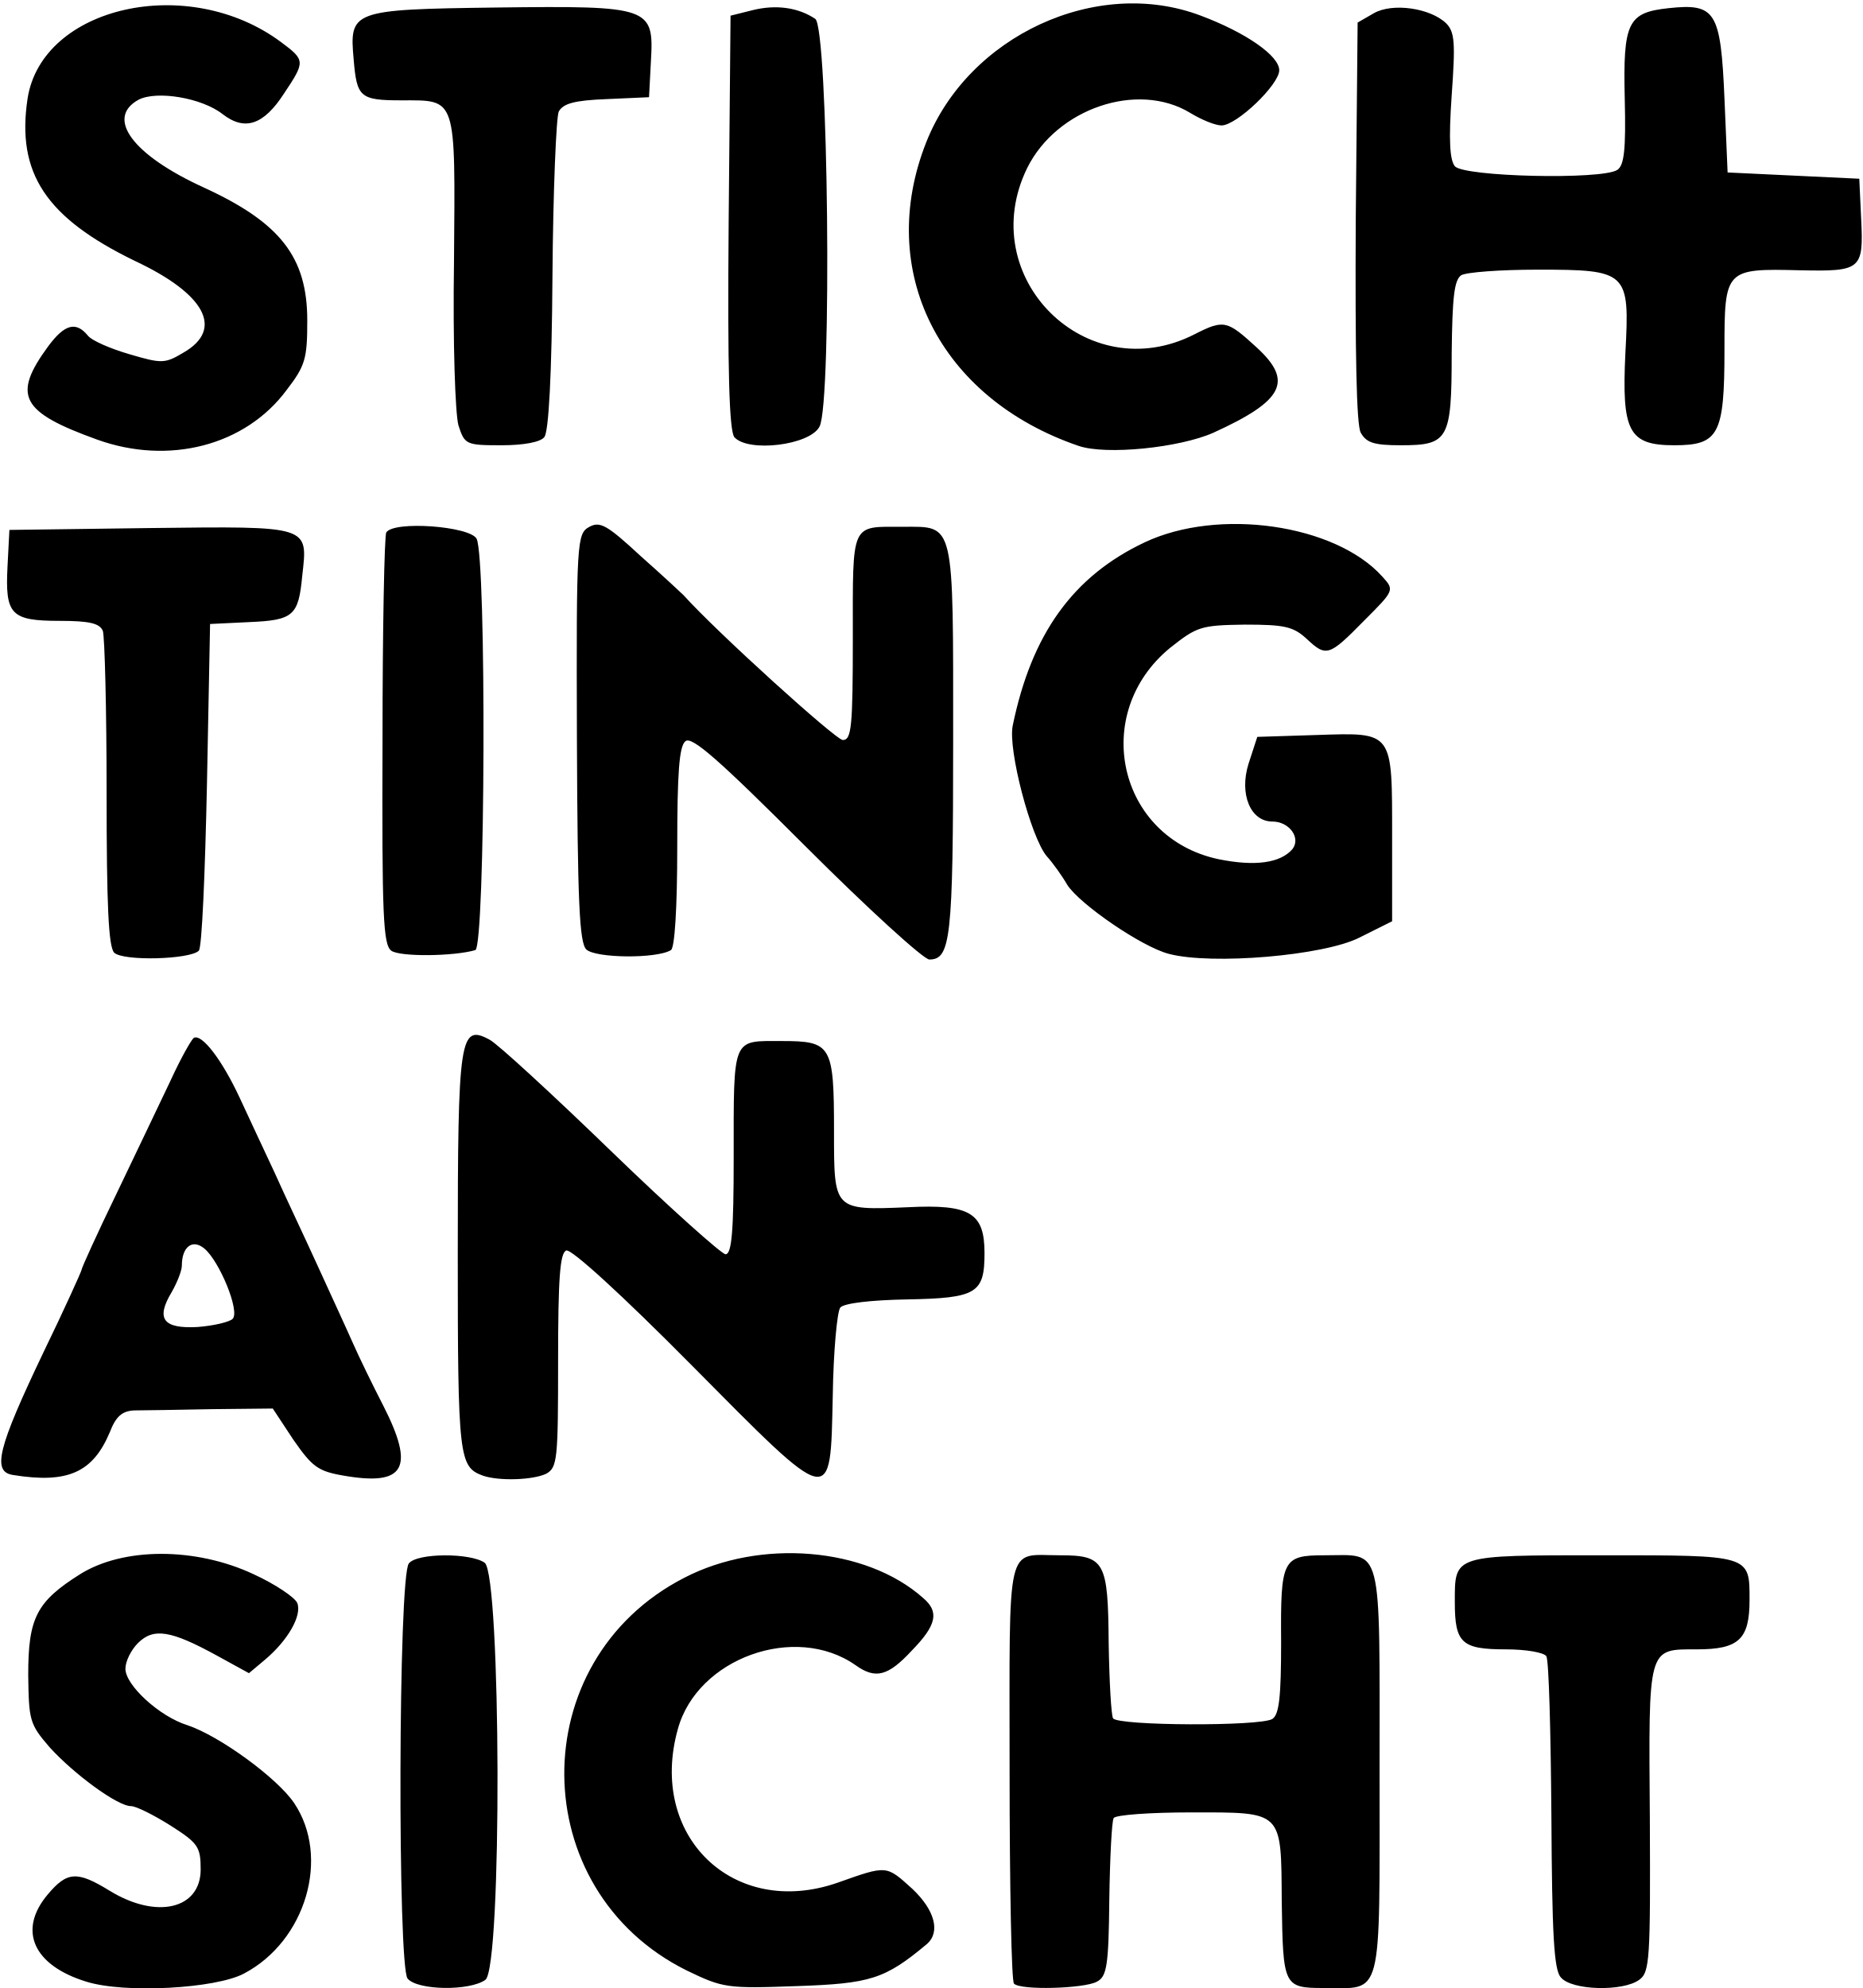
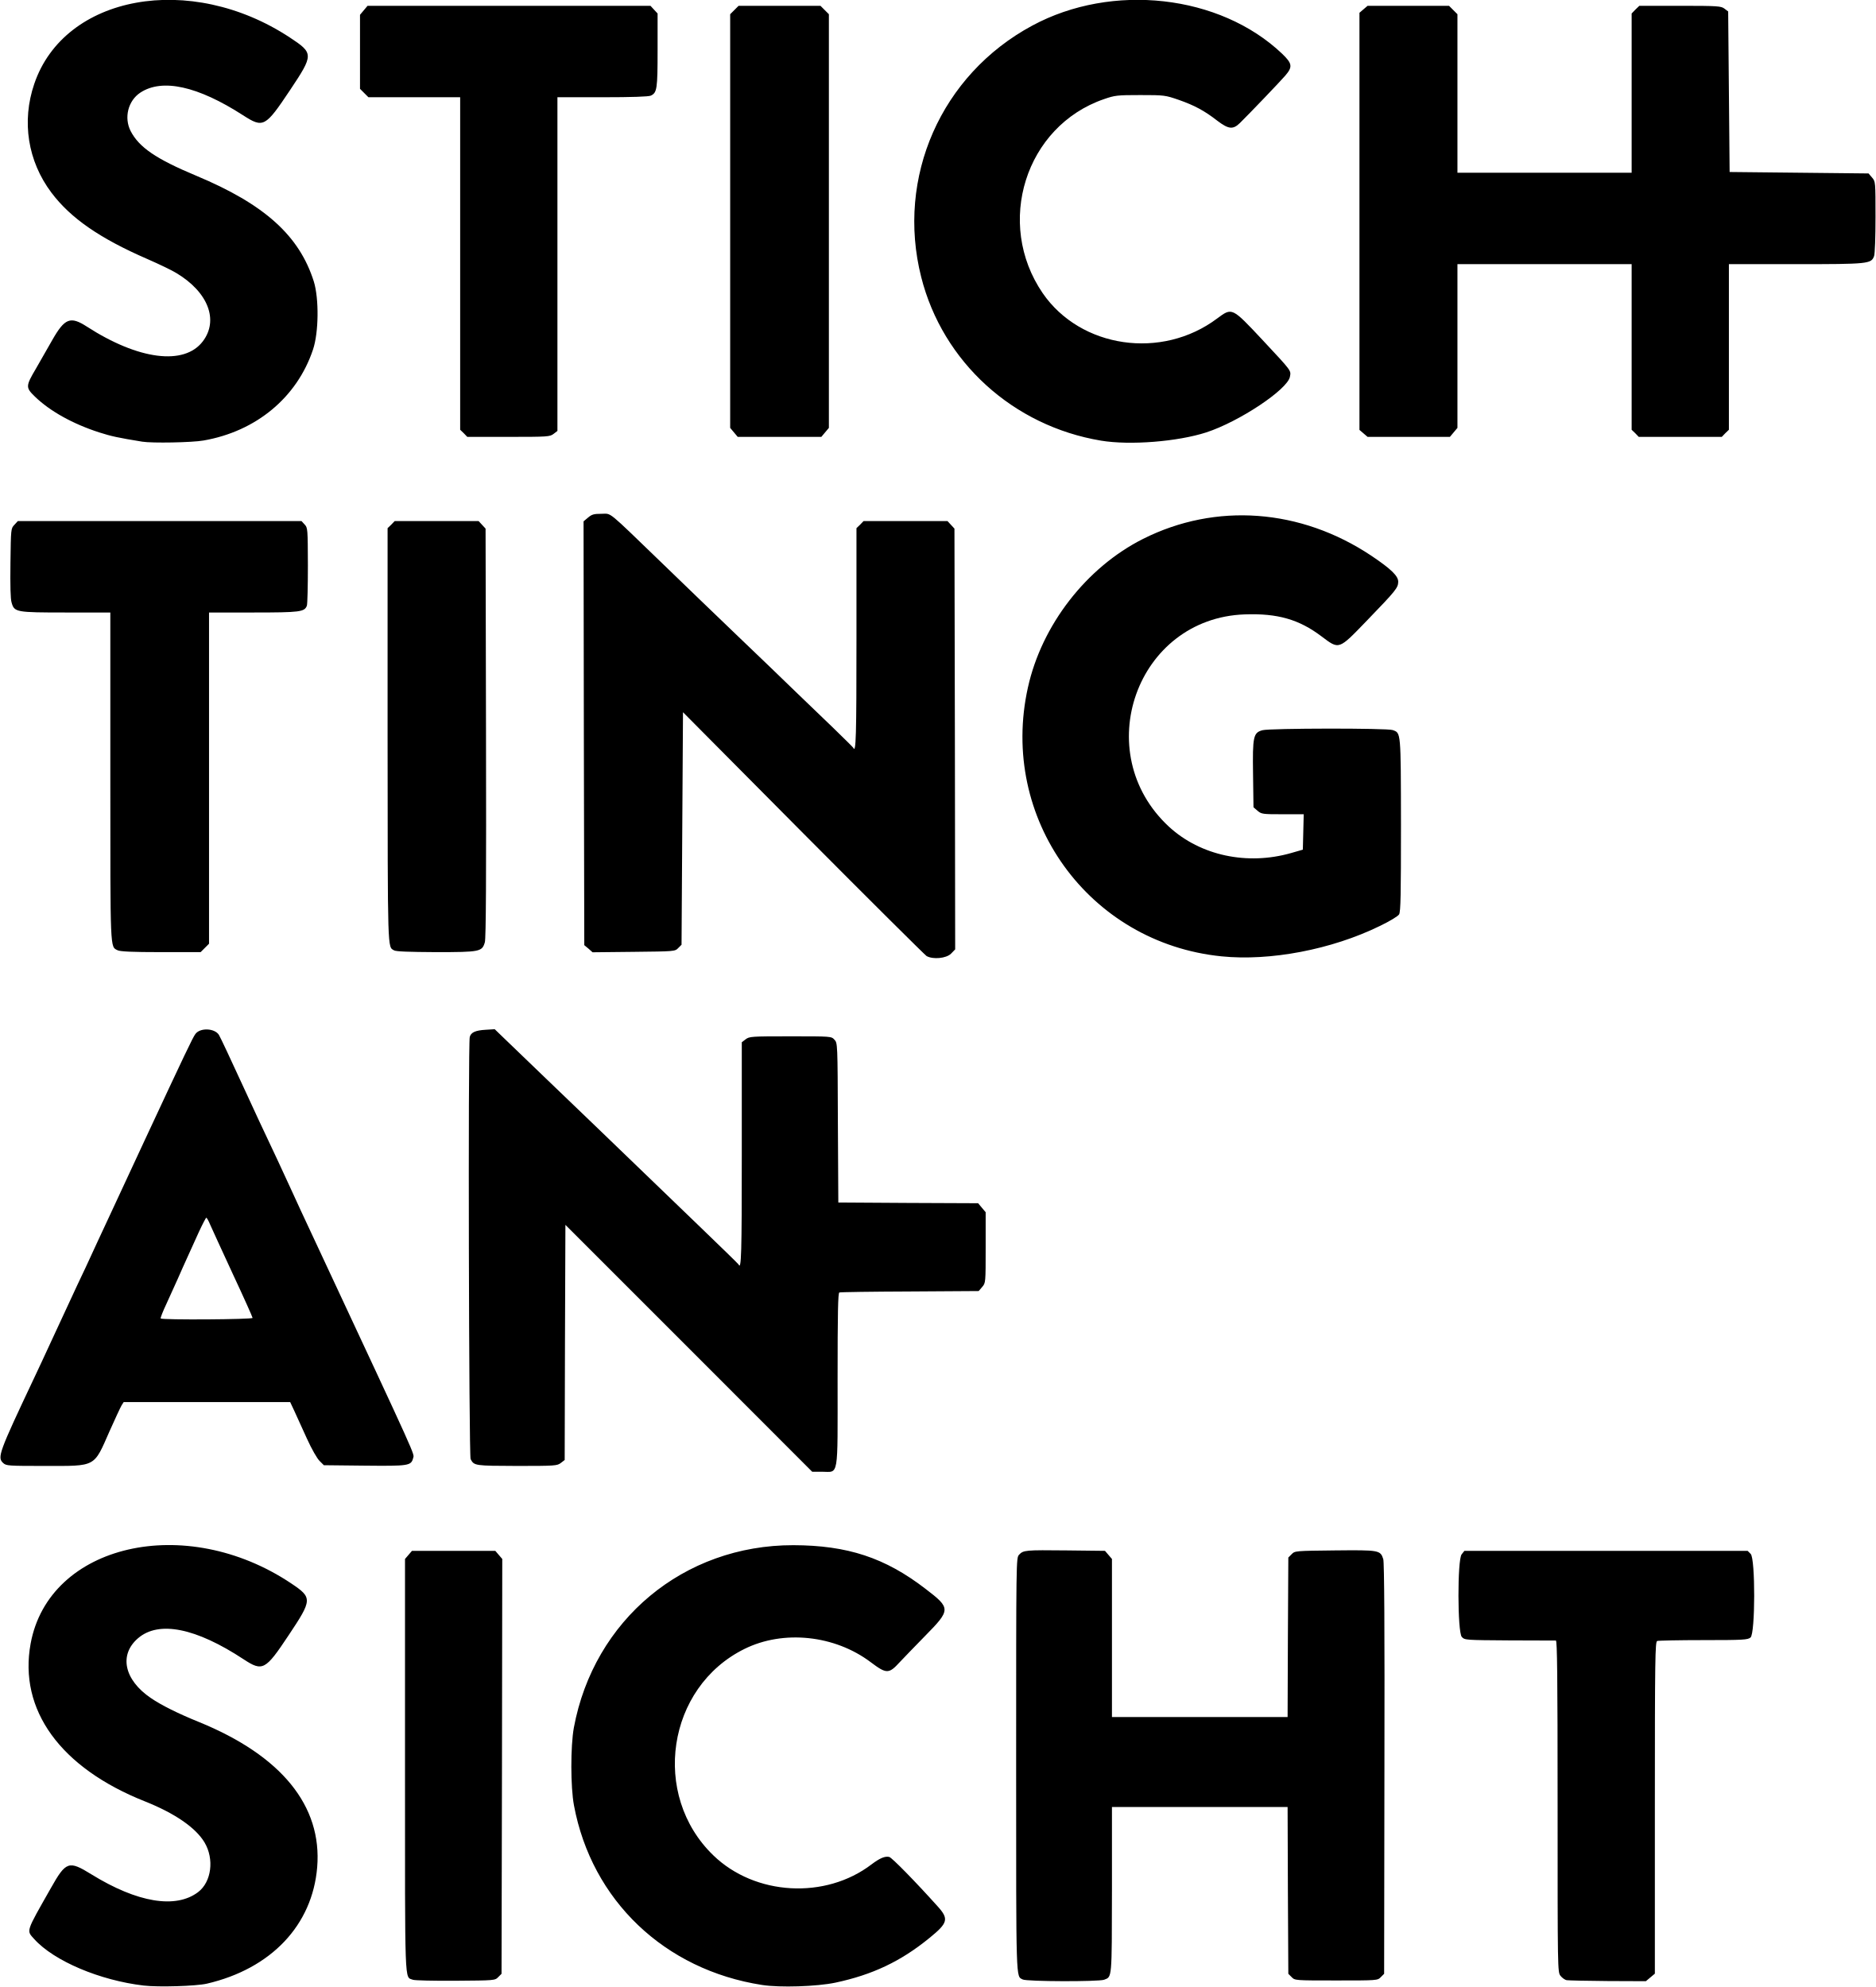
- <svg xmlns="http://www.w3.org/2000/svg" viewBox="463 164 297 317" fill="currentColor" fill-rule="evenodd">
-   <path d="M476.8,480.0C468.3,477.4 465.8,471.8 470.6,466.1C473.7,462.4 475.3,462.3 480.5,465.5C488.0,470.1 495.0,468.4 495.0,462.1C495.0,458.5 494.6,457.9 490.2,455.1C487.5,453.4 484.7,452.0 483.9,452.0C481.7,452.0 474.7,446.8 470.9,442.6C467.7,438.9 467.6,438.3 467.5,431.1C467.5,422.0 468.8,419.4 475.8,415.0C482.7,410.7 494.2,410.7 503.4,415.0C506.9,416.6 510.0,418.7 510.4,419.6C511.2,421.6 508.9,425.6 505.2,428.7L502.7,430.8L497.6,428.0C490.3,424.0 487.5,423.5 485.0,426.0C483.9,427.1 483.0,428.9 483.0,430.1C483.0,432.7 488.4,437.7 492.9,439.1C498.0,440.8 507.2,447.5 509.9,451.5C515.7,460.1 511.8,473.5 501.9,478.7C497.4,481.1 482.9,481.9 476.8,480.0ZM528.0,479.5C526.4,477.6 526.5,415.3 528.2,413.3C529.5,411.6 538.1,411.6 540.3,413.2C542.9,415.2 543.1,477.8 540.4,479.7C537.9,481.5 529.6,481.4 528.0,479.5ZM572.5,478.2C546.7,465.4 546.4,428.8 572.1,415.6C584.2,409.3 601.1,410.7 610.2,418.8C612.8,421.0 612.4,423.1 608.4,427.2C604.6,431.3 602.6,431.8 599.4,429.5C589.8,422.8 574.2,428.4 571.1,439.7C566.3,456.8 580.0,470.0 596.6,464.2C604.5,461.4 604.3,461.4 608.5,465.2C612.1,468.6 613.0,472.1 610.8,474.0C604.1,479.6 601.8,480.3 590.0,480.7C578.9,481.1 578.3,481.0 572.5,478.2ZM624.7,480.3C624.3,480.0 624.0,464.7 624.0,446.4C624.0,409.1 623.3,412.0 632.0,412.0C639.2,412.0 639.7,413.0 639.8,426.0C639.9,432.1 640.2,437.5 640.5,438.0C641.3,439.2 664.0,439.3 665.9,438.1C667.0,437.4 667.3,434.5 667.3,425.8C667.2,412.7 667.5,412.0 674.2,412.0C683.6,412.0 683.0,409.6 683.0,446.5C683.0,483.4 683.6,481.0 674.1,481.0C667.7,481.0 667.6,480.7 667.4,467.3C667.3,452.6 667.7,453.0 652.9,453.0C646.4,453.0 640.9,453.4 640.6,453.9C640.3,454.3 640.0,460.2 639.9,466.9C639.8,477.5 639.5,479.2 637.9,480.0C635.9,481.1 625.7,481.4 624.7,480.3ZM711.9,479.3C710.8,478.1 710.5,472.4 710.4,453.5C710.3,440.2 710.0,428.8 709.6,428.1C709.2,427.5 706.4,427.0 703.1,427.0C696.1,427.0 695.0,426.0 695.0,419.5C695.0,411.9 694.6,412.0 718.5,412.0C742.2,412.0 742.0,411.9 742.0,419.1C742.0,425.4 740.3,427.0 733.6,427.0C725.7,427.0 725.9,426.4 726.1,454.1C726.2,476.4 726.1,478.5 724.4,479.7C721.8,481.6 713.6,481.4 711.9,479.3ZM465.1,399.2C461.7,398.7 462.6,395.0 469.9,379.7C473.3,372.7 476.0,366.7 476.0,366.5C476.0,366.2 478.5,360.7 481.6,354.3C484.7,347.8 488.6,339.7 490.2,336.3C491.8,332.8 493.5,329.8 493.9,329.5C495.2,328.8 498.4,333.0 501.2,339.0C502.6,342.0 505.1,347.4 506.8,351.0C508.4,354.6 511.5,361.1 513.5,365.5C515.5,369.9 518.1,375.5 519.2,378.0C520.3,380.5 522.5,385.0 524.1,388.1C529.2,398.1 527.6,401.0 517.8,399.3C513.7,398.6 512.8,397.9 509.8,393.6L506.5,388.6L496.8,388.7C491.4,388.8 485.9,388.9 484.4,388.9C482.5,389.0 481.5,389.8 480.5,392.4C477.8,398.8 473.8,400.6 465.1,399.2ZM540.0,399.3C536.2,397.9 536.0,396.5 536.0,364.0C536.0,329.3 536.3,327.2 541.1,329.8C542.4,330.5 551.1,338.5 560.5,347.6C569.8,356.6 578.1,364.0 578.7,364.0C579.7,364.0 580.0,360.3 580.0,348.6C580.0,329.2 579.7,330.0 587.6,330.0C595.6,330.0 596.0,330.6 596.0,344.4C596.0,357.0 595.9,357.0 607.8,356.5C617.7,356.0 620.0,357.4 620.0,363.8C620.0,370.2 618.8,371.0 607.7,371.2C601.9,371.3 597.6,371.8 597.0,372.5C596.5,373.1 595.9,379.5 595.8,386.6C595.4,404.5 596.0,404.6 573.1,381.5C562.2,370.5 554.1,363.1 553.3,363.4C552.3,363.8 552.0,367.8 552.0,380.9C552.0,396.7 551.9,398.0 550.1,399.0C548.0,400.0 542.6,400.2 540.0,399.3ZM500.1,374.3C501.3,373.1 498.0,365.1 495.6,363.1C493.7,361.5 492.0,362.8 492.0,365.8C492.0,366.6 491.3,368.4 490.4,370.0C487.8,374.3 489.0,375.9 494.5,375.6C497.1,375.4 499.6,374.8 500.1,374.3ZM481.2,315.9C480.3,314.9 480.0,308.4 480.0,290.4C480.0,277.1 479.7,265.5 479.4,264.6C478.9,263.4 477.3,263.0 472.5,263.0C464.7,263.0 463.8,262.0 464.2,254.3L464.5,248.5L487.0,248.2C512.6,247.9 512.1,247.8 511.2,255.8C510.6,262.2 509.8,262.9 502.7,263.2L496.5,263.5L496.0,289.2C495.7,303.3 495.2,315.2 494.7,315.6C493.3,317.0 482.6,317.3 481.2,315.9ZM525.4,315.6C524.1,314.6 523.9,310.2 524.0,282.1C524.0,264.3 524.3,249.3 524.6,248.9C525.8,247.0 537.9,247.9 539.0,249.9C540.6,252.9 540.4,314.9 538.8,315.5C535.4,316.5 526.8,316.6 525.4,315.6ZM556.5,315.4C555.4,314.3 555.1,308.0 555.0,281.6C554.9,250.0 555.0,249.1 557.0,248.0C558.7,247.1 559.8,247.7 565.2,252.7C568.7,255.8 571.7,258.6 572.0,258.9C577.3,264.8 596.3,282.0 597.4,282.0C598.8,282.0 599.0,279.9 599.0,265.6C599.0,247.1 598.6,248.0 607.0,248.0C615.3,248.0 615.0,246.8 615.0,282.1C615.0,313.7 614.6,317.0 611.2,317.0C610.3,317.0 601.4,308.9 591.5,299.0C577.7,285.2 573.3,281.3 572.3,282.2C571.3,283.0 571.0,287.3 571.0,299.1C571.0,308.8 570.6,315.1 570.0,315.5C567.7,316.9 558.0,316.8 556.5,315.4ZM649.4,316.1C645.1,315.0 635.2,308.2 633.2,305.1C632.4,303.7 630.9,301.6 629.9,300.5C627.4,297.5 623.7,283.5 624.5,279.7C627.5,265.1 634.1,255.9 645.5,250.5C657.3,244.9 675.9,247.6 683.4,255.9C685.4,258.1 685.4,258.1 680.5,263.0C674.9,268.7 674.5,268.8 671.3,265.8C669.2,263.9 667.8,263.6 661.5,263.6C654.5,263.7 653.9,263.9 649.6,267.3C636.8,277.8 641.3,297.6 657.3,301.0C663.2,302.2 667.2,301.6 669.1,299.4C670.5,297.6 668.6,295.0 665.9,295.0C662.4,295.0 660.6,290.6 662.1,285.8L663.5,281.5L673.0,281.2C685.3,280.8 685.0,280.5 685.0,297.6L685.0,310.9L679.8,313.5C674.1,316.4 656.2,317.9 649.4,316.1ZM478.5,234.1C466.3,229.7 464.9,227.1 470.7,219.2C473.3,215.7 475.1,215.2 477.0,217.5C477.6,218.3 480.6,219.6 483.7,220.5C488.8,222.0 489.3,222.0 492.3,220.2C498.7,216.5 495.8,210.9 484.5,205.6C470.3,198.7 465.6,191.6 467.4,179.7C469.7,165.0 493.0,159.7 507.8,170.7C511.7,173.6 511.7,173.8 508.3,178.9C505.0,184.0 502.0,184.9 498.5,182.2C495.2,179.6 488.0,178.4 485.1,179.9C479.8,182.8 484.1,188.7 495.5,193.9C507.7,199.5 512.0,205.0 512.0,215.1C512.0,221.2 511.7,222.3 508.7,226.2C502.1,235.1 489.9,238.2 478.5,234.1ZM635.0,235.1C612.8,227.5 602.6,207.2 610.7,186.7C617.4,169.7 637.9,160.2 654.5,166.5C661.7,169.2 667.0,172.9 667.0,175.2C667.0,177.5 660.2,184.0 657.8,184.0C656.8,184.0 654.6,183.1 652.8,182.0C644.4,176.9 631.5,181.3 626.8,190.8C618.3,208.2 636.3,226.1 653.5,217.3C658.2,214.9 658.7,215.1 663.4,219.4C669.3,224.8 667.7,227.9 656.5,233.0C651.1,235.4 639.4,236.6 635.0,235.1ZM536.1,231.8C535.6,229.9 535.2,218.9 535.4,205.6C535.6,179.2 535.9,180.0 527.0,180.0C520.4,180.0 519.9,179.5 519.4,173.5C518.7,165.7 519.0,165.5 542.1,165.2C566.8,164.9 567.3,165.1 566.8,173.8L566.5,179.5L559.8,179.8C554.6,180.0 552.8,180.5 552.1,181.8C551.7,182.7 551.2,194.5 551.1,208.0C551.0,223.7 550.5,232.9 549.8,233.7C549.2,234.5 546.5,235.0 543.0,235.0C537.3,235.0 537.1,234.9 536.1,231.8ZM580.1,233.7C579.3,232.6 579.0,223.4 579.2,199.4L579.5,166.5L583.1,165.6C586.8,164.7 590.3,165.2 593.0,167.0C595.1,168.3 595.7,228.1 593.7,232.0C592.2,235.0 582.3,236.2 580.1,233.7ZM680.0,233.0C679.3,231.8 679.1,220.1 679.2,199.3L679.5,167.6L682.1,166.1C685.1,164.4 691.1,165.3 693.6,167.7C695.0,169.1 695.1,170.8 694.5,179.2C694.0,186.4 694.2,189.5 695.0,190.5C696.4,192.2 718.4,192.7 720.9,191.1C722.0,190.4 722.3,187.9 722.1,179.8C721.8,167.5 722.6,166.0 729.1,165.3C736.6,164.5 737.4,165.8 738.0,179.7L738.5,191.5L749.0,192.0L759.5,192.5L759.8,198.9C760.2,207.0 759.8,207.3 750.1,207.1C738.1,206.8 738.0,206.9 738.0,219.8C738.0,233.3 737.1,235.0 730.0,235.0C722.7,235.0 721.6,232.8 722.2,220.3C722.9,207.3 722.6,207.0 708.2,207.0C702.3,207.0 696.8,207.4 696.0,207.9C694.9,208.7 694.6,211.4 694.5,220.3C694.5,234.1 694.0,235.0 686.4,235.0C682.1,235.0 680.9,234.6 680.0,233.0Z" />
+ <svg xmlns="http://www.w3.org/2000/svg" viewBox="118 48 1292 1369" fill="currentColor" fill-rule="evenodd">
+   <path d="M217.0,1416.0C186.9,1412.5 155.2,1399.1 141.6,1384.0C136.1,1377.9 135.6,1379.6 152.9,1349.1C163.5,1330.3 165.3,1329.7 181.0,1339.4C212.6,1358.9 239.1,1363.3 254.5,1351.6C263.7,1344.6 265.7,1328.8 258.9,1317.4C252.8,1307.2 238.4,1297.3 217.8,1289.1C159.6,1266.0 130.7,1226.1 139.1,1180.4C151.7,1111.8 245.7,1090.1 318.7,1139.0C333.3,1148.8 333.2,1150.1 316.8,1174.7C300.8,1198.8 298.9,1199.8 285.8,1191.2C253.0,1169.6 227.4,1164.4 213.1,1176.7C199.8,1188.1 203.5,1205.4 221.9,1217.9C229.2,1222.9 240.7,1228.6 255.0,1234.4C311.9,1257.6 340.0,1292.2 336.5,1334.5C333.2,1374.4 304.8,1404.4 260.5,1414.7C253.1,1416.4 227.2,1417.2 217.0,1416.0ZM643.0,1415.6C575.8,1405.2 525.6,1357.3 513.4,1291.9C511.0,1279.2 511.0,1251.2 513.3,1238.4C527.1,1164.0 589.0,1112.5 664.5,1112.6C701.8,1112.7 727.7,1121.2 755.6,1142.7C773.1,1156.1 773.1,1157.0 755.1,1175.3C748.0,1182.6 740.2,1190.6 737.8,1193.2C730.3,1201.4 728.7,1201.4 717.8,1193.2C693.0,1174.5 657.6,1170.8 630.8,1184.1C577.4,1210.5 566.3,1284.7 609.4,1326.3C638.1,1354.1 686.6,1356.8 718.4,1332.5C724.1,1328.2 727.7,1326.7 730.6,1327.4C732.5,1327.9 748.9,1344.7 763.8,1361.3C771.8,1370.1 771.1,1372.8 758.3,1383.2C738.5,1399.4 718.9,1408.6 693.5,1414.0C680.7,1416.7 655.2,1417.5 643.0,1415.6ZM402.4,1412.0C396.6,1409.7 397.0,1419.4 397.0,1264.3L397.0,1122.1L399.4,1119.3L401.8,1116.5L430.5,1116.5L459.2,1116.5L461.6,1119.3L464.0,1122.1L463.8,1265.0L463.5,1407.9L461.2,1410.2C459.0,1412.5 458.6,1412.5 431.7,1412.7C416.8,1412.8 403.5,1412.5 402.4,1412.0ZM822.5,1411.8C817.8,1409.3 818.0,1415.9 818.0,1264.5C818.0,1122.1 818.0,1121.4 820.0,1119.2C823.0,1116.0 824.2,1115.9 852.9,1116.2L879.2,1116.5L881.6,1119.3L884.0,1122.1L884.0,1176.6L884.0,1231.0L944.5,1231.0L1005.0,1231.0L1005.2,1176.0L1005.5,1121.1L1007.8,1118.8C1010.0,1116.5 1010.5,1116.5 1037.6,1116.2C1068.2,1115.9 1068.9,1116.0 1070.9,1122.2C1071.6,1124.5 1071.9,1169.0 1071.7,1266.7L1071.5,1407.9L1069.2,1410.2C1067.0,1412.5 1066.8,1412.5 1038.5,1412.5C1010.2,1412.5 1010.0,1412.5 1007.8,1410.2L1005.5,1407.9L1005.2,1350.5L1005.0,1293.0L944.5,1293.0L884.0,1293.0L884.0,1350.2C883.9,1412.0 884.1,1409.9 878.6,1412.0C874.8,1413.4 825.2,1413.3 822.5,1411.8ZM1197.3,1412.3C1196.0,1412.1 1194.1,1410.7 1193.0,1409.3C1191.0,1406.8 1191.0,1405.6 1191.0,1292.5C1191.0,1201.7 1190.7,1178.2 1189.8,1178.3C1189.1,1178.3 1174.7,1178.2 1157.8,1178.2C1127.6,1178.0 1127.0,1178.0 1125.0,1175.8C1122.0,1172.5 1121.9,1122.6 1124.9,1118.9L1126.8,1116.5L1224.4,1116.5L1321.9,1116.5L1324.0,1118.6C1327.3,1121.8 1327.2,1173.5 1323.9,1176.2C1322.0,1177.8 1318.9,1178.0 1291.5,1178.0C1274.8,1178.0 1260.5,1178.3 1259.6,1178.6C1258.2,1179.2 1258.0,1190.2 1258.0,1293.5L1258.0,1407.8L1254.9,1410.4L1251.8,1413.0L1225.7,1412.9C1211.3,1412.8 1198.5,1412.5 1197.3,1412.3ZM592.5,976.9L507.5,891.9L507.2,972.9L507.0,1053.9L504.4,1055.9C501.8,1057.9 500.5,1058.0 474.1,1058.0C445.1,1057.9 444.6,1057.9 442.2,1053.3C441.0,1051.1 440.4,766.9 441.6,762.5C442.4,759.3 445.5,757.9 452.5,757.5L458.8,757.1L464.7,762.8C467.9,765.9 481.1,778.6 494.0,791.0C520.7,816.6 537.5,832.8 557.0,851.6C564.4,858.8 583.1,876.8 598.5,891.6C613.9,906.4 626.6,918.8 626.8,919.2C628.7,923.4 629.0,911.4 629.0,843.1L629.0,766.1L631.6,764.1C634.2,762.1 635.5,762.0 662.5,762.0C690.6,762.0 690.7,762.0 692.8,764.3C695.0,766.6 695.0,766.8 695.2,821.6L695.5,876.5L743.7,876.8L791.8,877.0L794.4,880.1L797.0,883.2L797.0,907.5C797.0,931.8 797.0,931.9 794.6,934.7L792.2,937.5L744.8,937.8C718.8,937.9 696.9,938.2 696.2,938.5C695.3,938.8 695.0,951.8 695.0,998.5C695.0,1067.8 696.0,1062.0 684.2,1062.0L677.5,1062.0L592.5,976.9ZM120.2,1056.0C116.0,1052.1 117.1,1049.1 141.7,997.0C143.7,992.9 149.4,980.5 154.5,969.5C159.6,958.5 167.1,942.3 171.2,933.5C175.4,924.7 179.7,915.5 180.8,913.0C181.9,910.5 187.8,897.9 193.8,885.0C199.8,872.1 210.5,849.1 217.5,834.0C245.4,774.1 250.8,762.8 252.6,760.4C255.9,755.9 265.9,756.4 268.8,761.0C269.9,762.8 277.1,778.2 286.2,798.0C291.0,808.5 300.6,829.2 309.3,847.5C313.6,856.9 318.0,866.3 319.0,868.5C319.9,870.7 328.4,888.9 337.8,909.0C406.9,1057.0 403.4,1049.3 402.6,1052.6C401.2,1057.9 399.6,1058.1 369.2,1057.8L341.1,1057.5L338.2,1054.6C336.5,1053.0 332.7,1046.4 329.4,1039.1C326.3,1032.2 322.4,1023.7 320.8,1020.2L317.9,1014.0L260.6,1014.0L203.2,1014.0L201.8,1016.2C201.0,1017.5 197.3,1025.5 193.5,1034.0C182.4,1059.2 184.6,1058.0 148.7,1058.0C123.6,1058.0 122.3,1057.9 120.2,1056.0ZM292.0,956.0C292.0,955.5 285.9,941.8 278.4,925.8C271.0,909.7 263.9,894.4 262.8,891.8C261.7,889.1 260.5,887.0 260.1,887.0C259.8,887.0 257.5,891.4 255.0,896.8C252.6,902.1 249.1,909.9 247.2,914.0C245.3,918.1 242.3,924.9 240.5,929.0C238.7,933.1 235.2,940.8 232.7,946.2C230.2,951.5 228.4,956.1 228.7,956.4C229.8,957.5 292.0,957.1 292.0,956.0ZM756.3,706.7C755.2,706.0 716.9,668.0 671.3,622.1L588.5,538.7L588.0,618.8L587.5,698.9L585.2,701.2C583.0,703.5 582.6,703.5 554.6,703.8L526.2,704.1L523.4,701.6L520.5,699.2L520.2,553.2L520.0,407.2L523.1,404.6C525.7,402.4 527.1,402.0 532.3,402.0C539.6,402.0 535.3,398.6 574.5,436.4C588.2,449.7 611.6,472.2 626.5,486.5C641.4,500.7 659.1,517.8 666.0,524.5C672.9,531.1 684.6,542.4 692.0,549.5C699.4,556.7 705.6,562.8 705.8,563.2C707.7,567.4 708.0,555.5 708.0,488.0L708.0,411.9L710.5,409.5L712.9,407.0L741.8,407.0L770.7,407.0L773.1,409.6L775.5,412.2L775.8,557.1L776.0,702.1L773.1,705.1C769.8,708.3 760.8,709.2 756.3,706.7ZM959.5,706.9C868.0,697.7 806.1,611.8 826.1,521.7C835.6,478.7 866.3,439.0 905.4,419.3C955.5,394.1 1014.0,398.4 1062.7,430.9C1076.4,440.1 1081.3,444.9 1081.2,448.9C1081.1,453.0 1079.7,454.8 1059.7,475.5C1039.9,496.0 1040.7,495.7 1028.3,486.4C1012.8,474.7 998.0,470.5 975.5,471.3C900.9,473.9 868.0,566.6 923.4,617.7C945.0,637.5 977.2,644.4 1007.5,635.7L1015.5,633.4L1015.8,621.2L1016.1,609.0L1001.6,609.0C987.7,609.0 987.0,608.9 984.3,606.6L981.5,604.2L981.2,581.7C980.8,555.3 981.4,552.8 987.7,551.1C992.6,549.7 1073.8,549.6 1077.4,551.0C1083.1,553.1 1083.0,551.3 1083.1,616.2C1083.1,664.2 1082.9,676.2 1081.8,678.0C1081.1,679.2 1075.4,682.7 1068.5,686.0C1035.4,702.2 993.0,710.3 959.5,706.9ZM199.0,702.7C193.8,700.1 194.0,704.5 194.0,583.2L194.0,470.0L163.5,470.0C128.9,470.0 127.9,469.8 126.0,463.2C125.2,460.8 125.0,451.3 125.2,435.8C125.5,412.4 125.5,412.1 127.9,409.6L130.3,407.0L228.0,407.0L325.7,407.0L327.8,409.3C330.0,411.6 330.0,412.3 330.1,437.6C330.1,451.8 329.8,464.3 329.4,465.3C327.8,469.6 324.8,470.0 292.5,470.0L262.0,470.0L262.0,584.1L262.0,698.2L259.1,701.1L256.2,704.0L228.8,704.0C208.9,704.0 200.8,703.6 199.0,702.7ZM389.5,702.8C384.9,700.1 385.1,706.3 385.0,555.2L385.0,411.9L387.5,409.5L389.9,407.0L418.8,407.0L447.7,407.0L450.1,409.6L452.5,412.2L452.8,552.8C453.0,651.7 452.8,694.6 452.0,697.2C450.1,703.7 448.8,704.0 418.3,704.0C400.0,703.9 390.9,703.6 389.5,702.8ZM216.0,352.3C199.4,349.6 194.7,348.6 186.3,345.9C168.3,340.1 152.4,331.3 142.1,321.3C135.6,315.0 135.6,314.1 142.8,301.9C145.4,297.3 150.5,288.5 154.0,282.3C162.6,267.2 166.5,265.7 177.8,273.0C213.4,296.0 244.9,300.0 257.7,283.2C268.8,268.6 261.4,249.3 239.6,236.2C236.6,234.3 227.6,230.0 219.6,226.5C186.9,212.3 166.7,198.4 153.4,180.7C137.1,159.0 132.8,131.6 141.6,105.8C162.4,44.5 249.1,28.7 317.6,73.8C334.1,84.7 334.2,85.5 317.8,110.1C300.7,135.7 299.4,136.4 285.4,127.4C254.2,107.3 229.8,101.9 214.7,111.8C206.2,117.4 203.3,129.1 208.0,138.3C213.8,149.5 225.5,157.5 253.0,169.0C300.2,188.7 324.2,210.3 334.2,242.0C337.8,253.7 337.6,277.1 333.6,288.9C322.6,321.8 294.5,345.2 258.2,351.5C250.4,352.9 222.7,353.4 216.0,352.3ZM876.5,351.6C815.9,341.5 767.4,297.4 752.6,238.9C735.2,170.1 766.3,99.5 829.0,65.7C884.1,35.9 958.4,44.3 1001.2,85.0C1008.3,91.8 1008.6,94.1 1003.3,100.2C999.7,104.4 978.9,126.1 972.2,132.7C967.4,137.4 964.4,137.1 956.6,131.2C947.6,124.2 940.8,120.6 930.0,116.8C920.7,113.6 920.1,113.5 903.5,113.5C887.5,113.5 886.0,113.7 878.5,116.3C824.4,134.9 803.3,201.8 836.3,250.0C862.4,287.9 918.3,296.1 956.5,267.4C966.8,259.8 966.5,259.6 987.6,282.1C1008.1,304.1 1007.4,303.1 1006.6,307.6C1004.9,316.4 971.7,338.5 949.0,345.9C929.2,352.3 896.4,354.9 876.5,351.6ZM437.5,346.5L435.0,344.1L435.0,229.5L435.0,115.0L403.4,115.0L371.8,115.0L368.9,112.1L366.0,109.2L366.0,83.7L366.0,58.2L368.6,55.1L371.2,52.0L468.6,52.0L566.1,52.0L568.5,54.6L571.0,57.3L571.0,82.6C571.0,109.4 570.6,111.9 566.3,113.9C564.7,114.6 553.5,115.0 533.0,115.0L502.0,115.0L502.0,229.9L502.0,344.9L499.4,346.9C496.8,348.9 495.5,349.0 468.3,349.0L439.9,349.0L437.5,346.5ZM623.6,345.9L621.0,342.8L621.0,200.3L621.0,57.8L623.9,54.9L626.8,52.0L655.0,52.0L683.2,52.0L686.1,54.9L689.0,57.8L689.0,200.3L689.0,342.8L686.4,345.9L683.8,349.0L655.0,349.0L626.2,349.0L623.6,345.9ZM1057.3,346.6L1054.5,344.2L1054.5,200.5L1054.5,56.8L1057.3,54.4L1060.1,52.0L1088.1,52.0L1116.2,52.0L1119.1,54.9L1122.0,57.8L1122.0,112.4L1122.0,167.0L1182.0,167.0L1242.0,167.0L1242.0,112.1L1242.0,57.3L1244.6,54.6L1247.3,52.0L1275.4,52.0C1301.6,52.0 1303.7,52.2 1306.0,54.0L1308.5,55.9L1309.0,111.2L1309.5,166.5L1357.3,167.0L1405.2,167.5L1407.6,170.3C1410.0,173.1 1410.0,173.2 1410.0,197.5C1410.0,211.2 1409.6,223.0 1409.0,224.5C1407.0,229.8 1405.2,230.0 1355.0,230.0L1309.0,230.0L1309.0,287.0L1309.0,344.1L1306.5,346.5L1304.1,349.0L1275.5,349.0L1246.9,349.0L1244.5,346.5L1242.0,344.1L1242.0,287.0L1242.0,230.0L1182.0,230.0L1122.0,230.0L1122.0,286.4L1122.0,342.8L1119.4,345.9L1116.8,349.0L1088.5,349.0L1060.1,349.0L1057.3,346.6Z" />
</svg>
